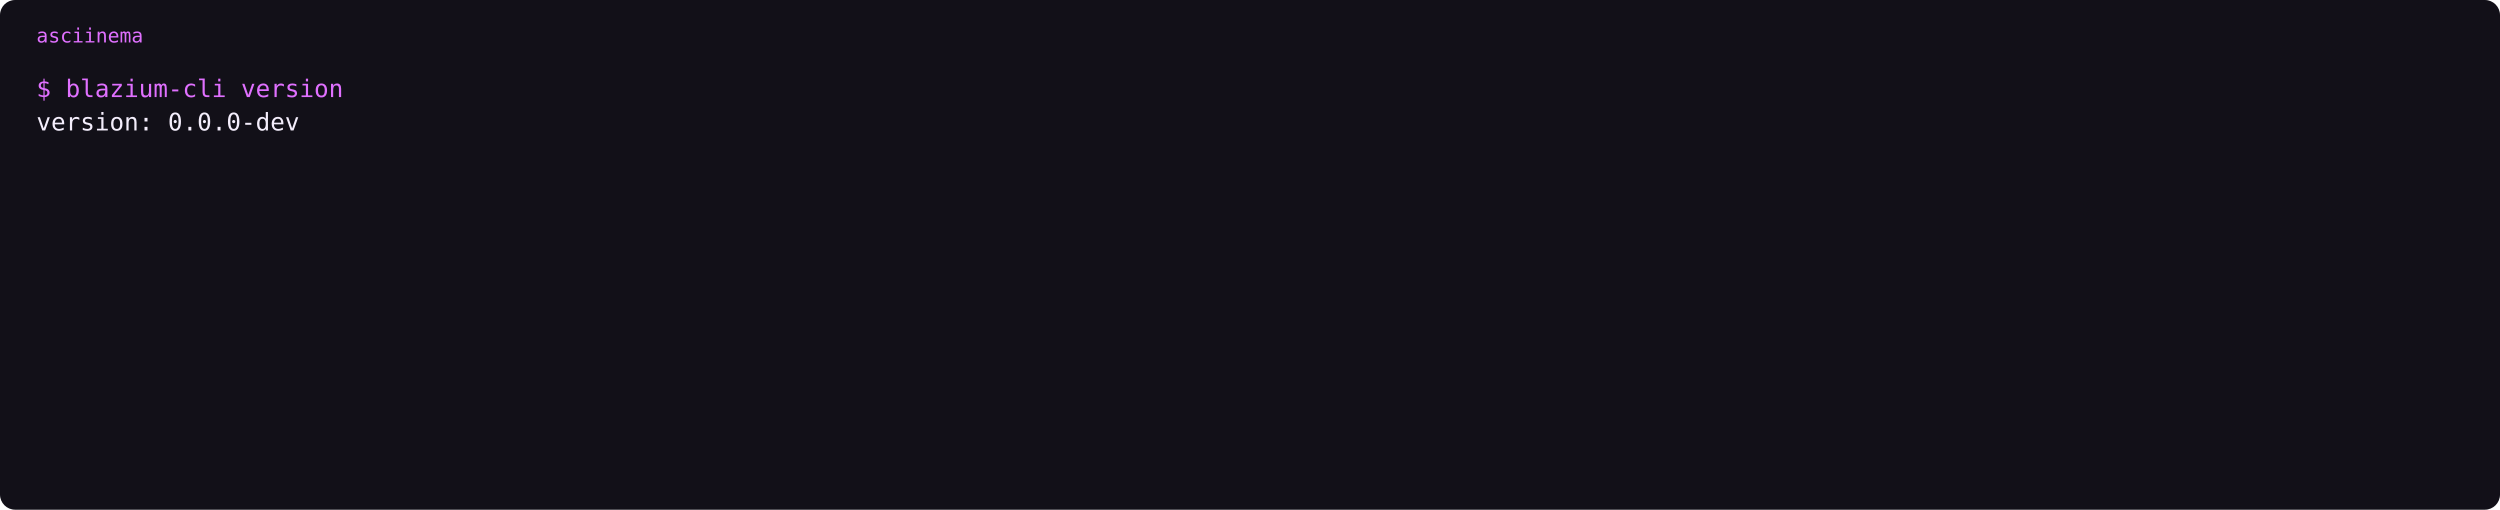
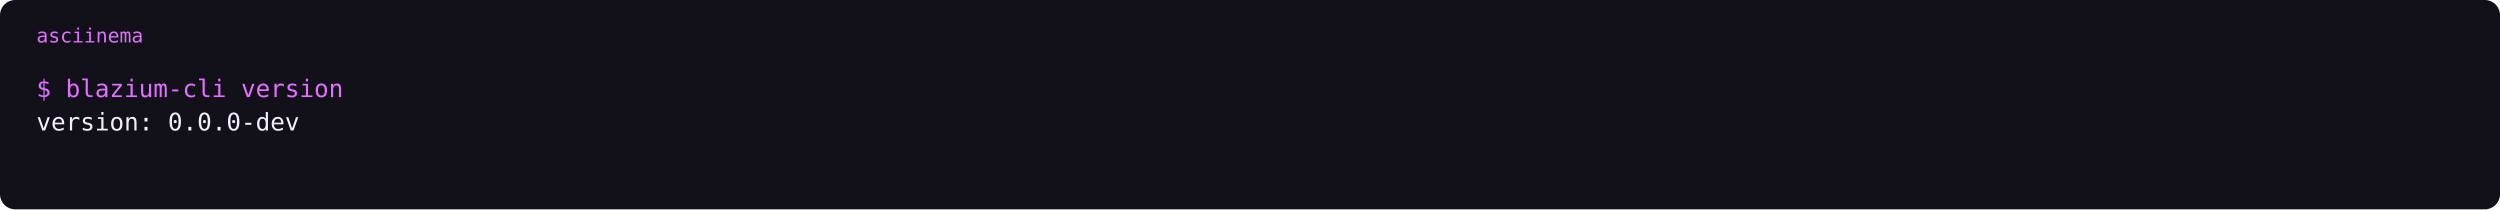
- <svg xmlns="http://www.w3.org/2000/svg" width="1648" height="336" viewBox="0 0 1648 336" role="img">
-   <rect width="1648" height="336" rx="10" fill="#121018" />
+ <svg xmlns="http://www.w3.org/2000/svg" width="1648" height="138" viewBox="0 0 1648 138" role="img">
+   <rect width="1648" height="138" rx="10" fill="#121018" />
  <text x="24" y="28" fill="#e070ff" font-family="Consolas, Cascadia Mono, monospace" font-size="13">asciinema</text>
  <text x="24" y="64" fill="#e070ff" font-family="Consolas, Cascadia Mono, monospace" font-size="16">$ blazium-cli version</text>
  <text x="24" y="86" fill="#f4eefc" font-family="Consolas, Cascadia Mono, monospace" font-size="16">version: 0.0.0-dev</text>
  <text x="24" y="108" fill="#f4eefc" font-family="Consolas, Cascadia Mono, monospace" font-size="16" />
-   <text x="24" y="130" fill="#f4eefc" font-family="Consolas, Cascadia Mono, monospace" font-size="16" />
-   <text x="24" y="152" fill="#f4eefc" font-family="Consolas, Cascadia Mono, monospace" font-size="16" />
-   <text x="24" y="174" fill="#f4eefc" font-family="Consolas, Cascadia Mono, monospace" font-size="16" />
-   <text x="24" y="196" fill="#f4eefc" font-family="Consolas, Cascadia Mono, monospace" font-size="16" />
-   <text x="24" y="218" fill="#f4eefc" font-family="Consolas, Cascadia Mono, monospace" font-size="16" />
</svg>
